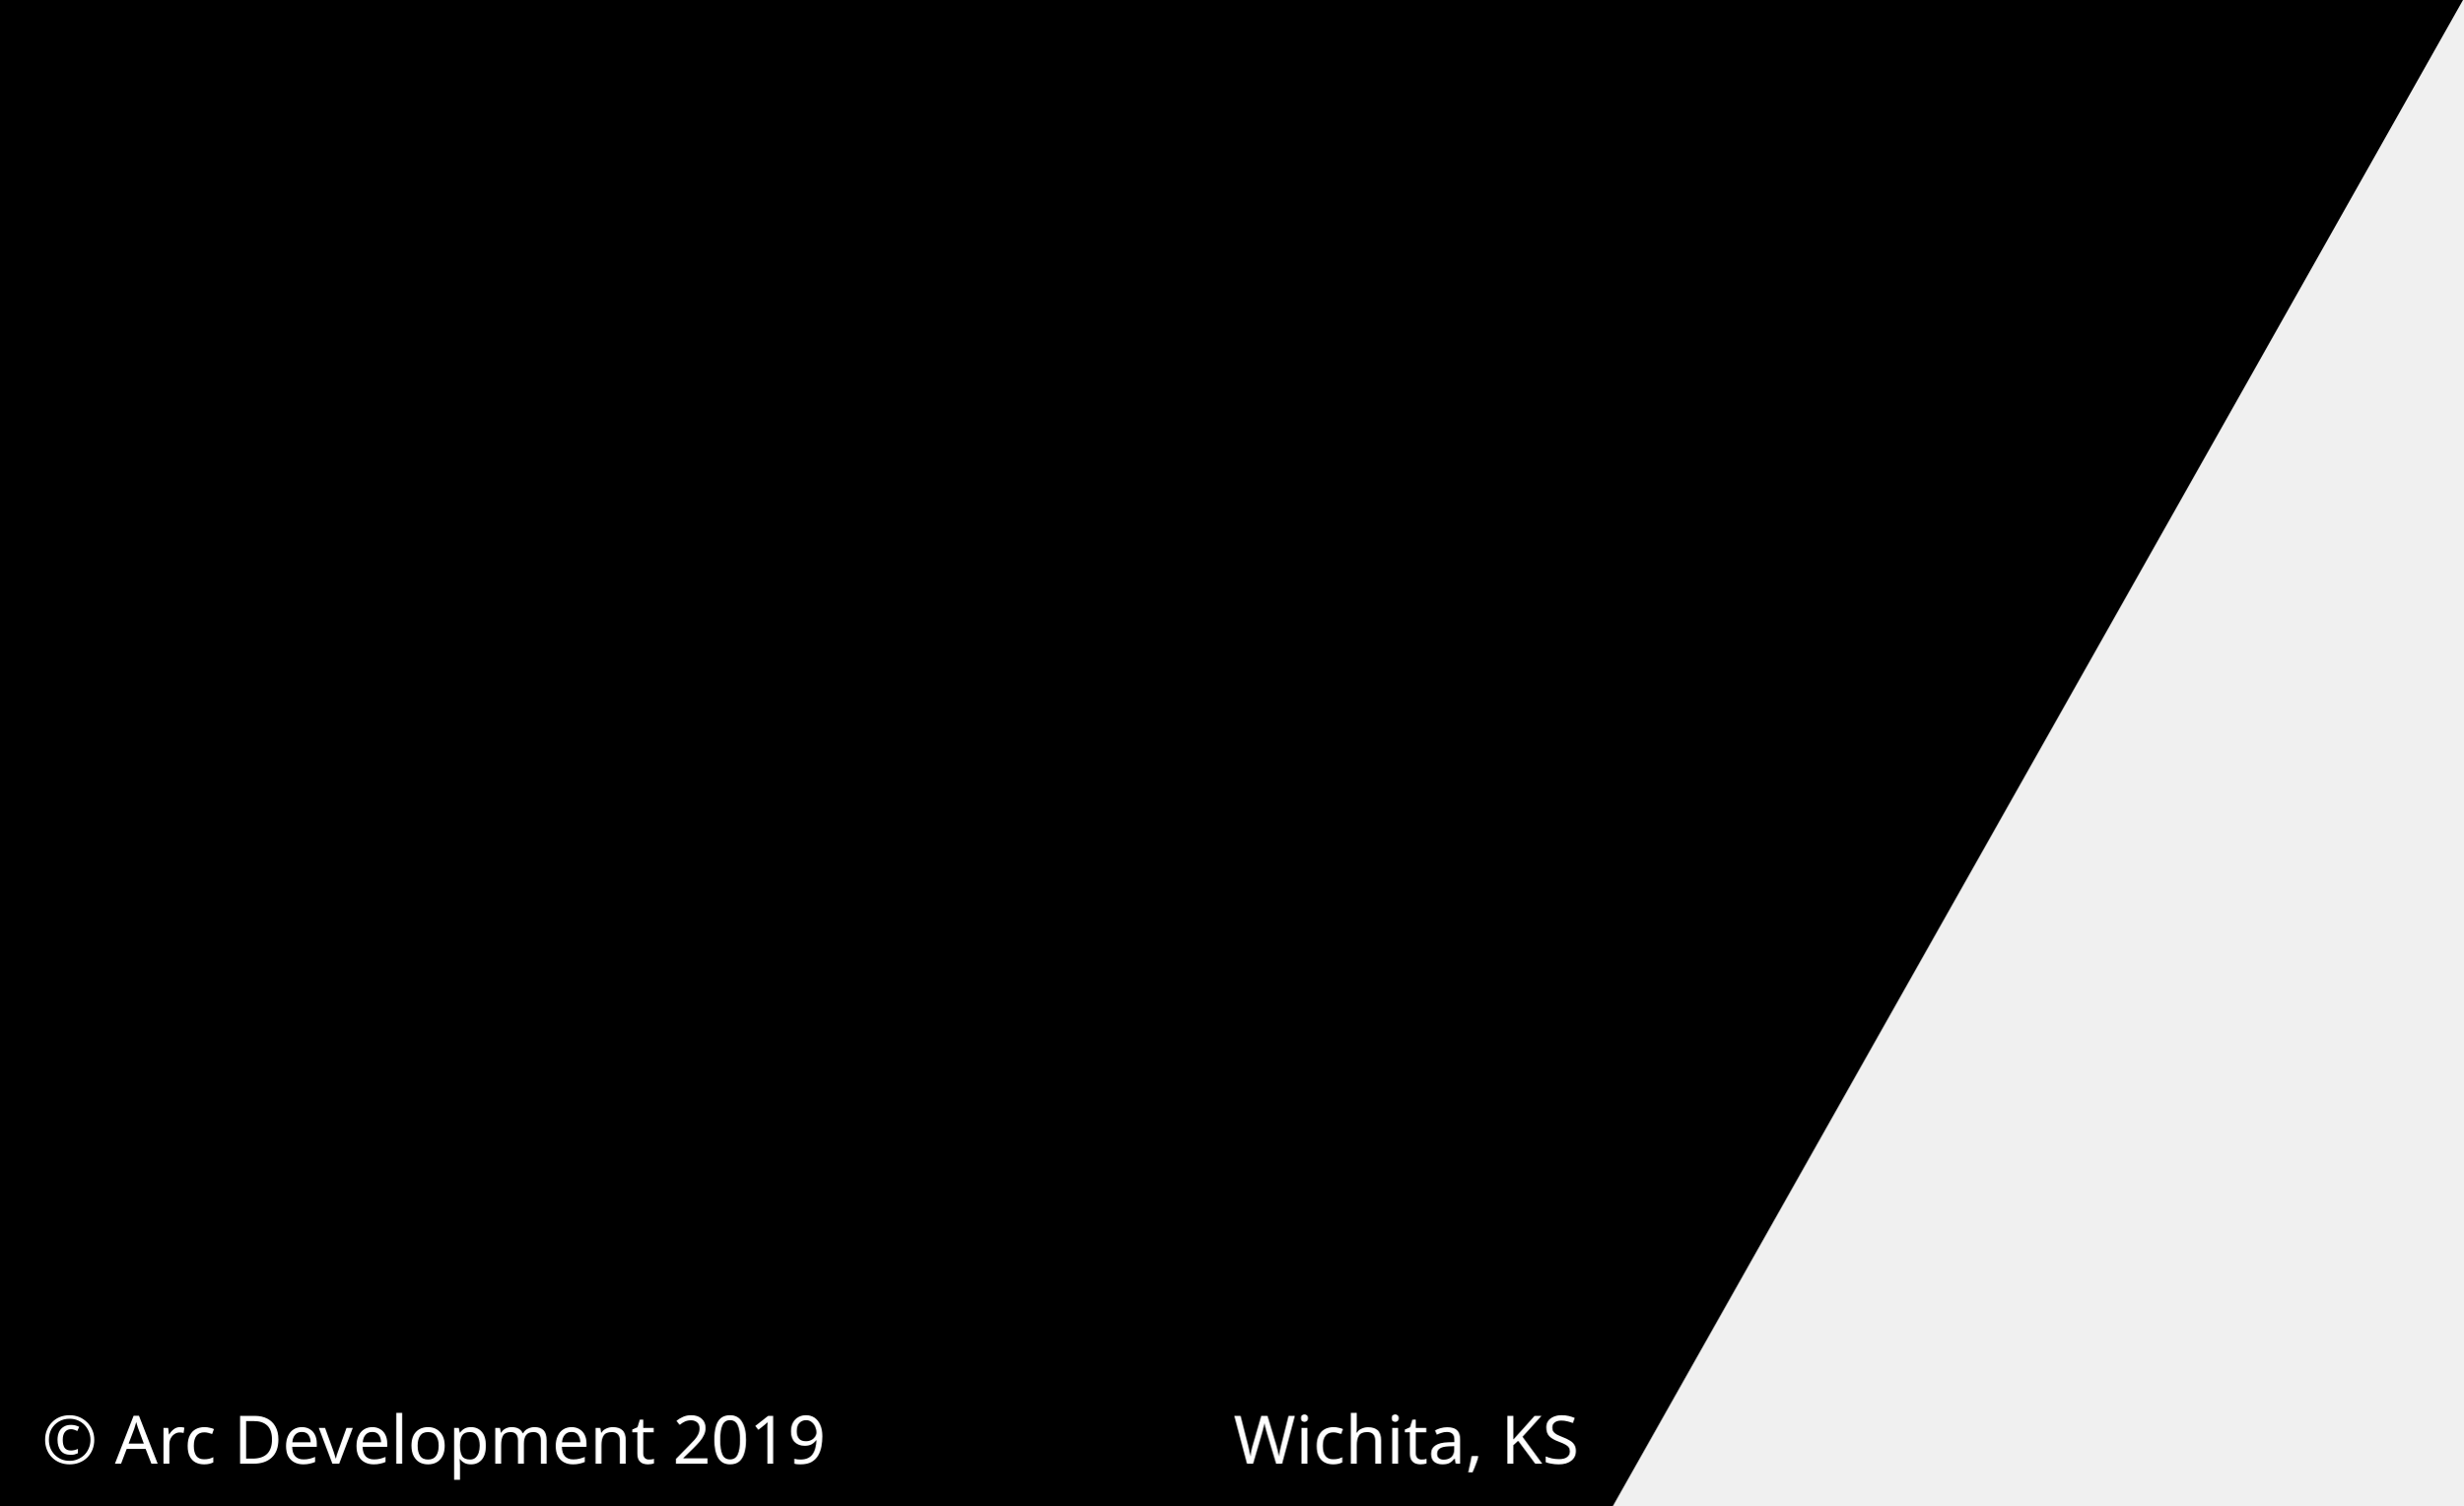
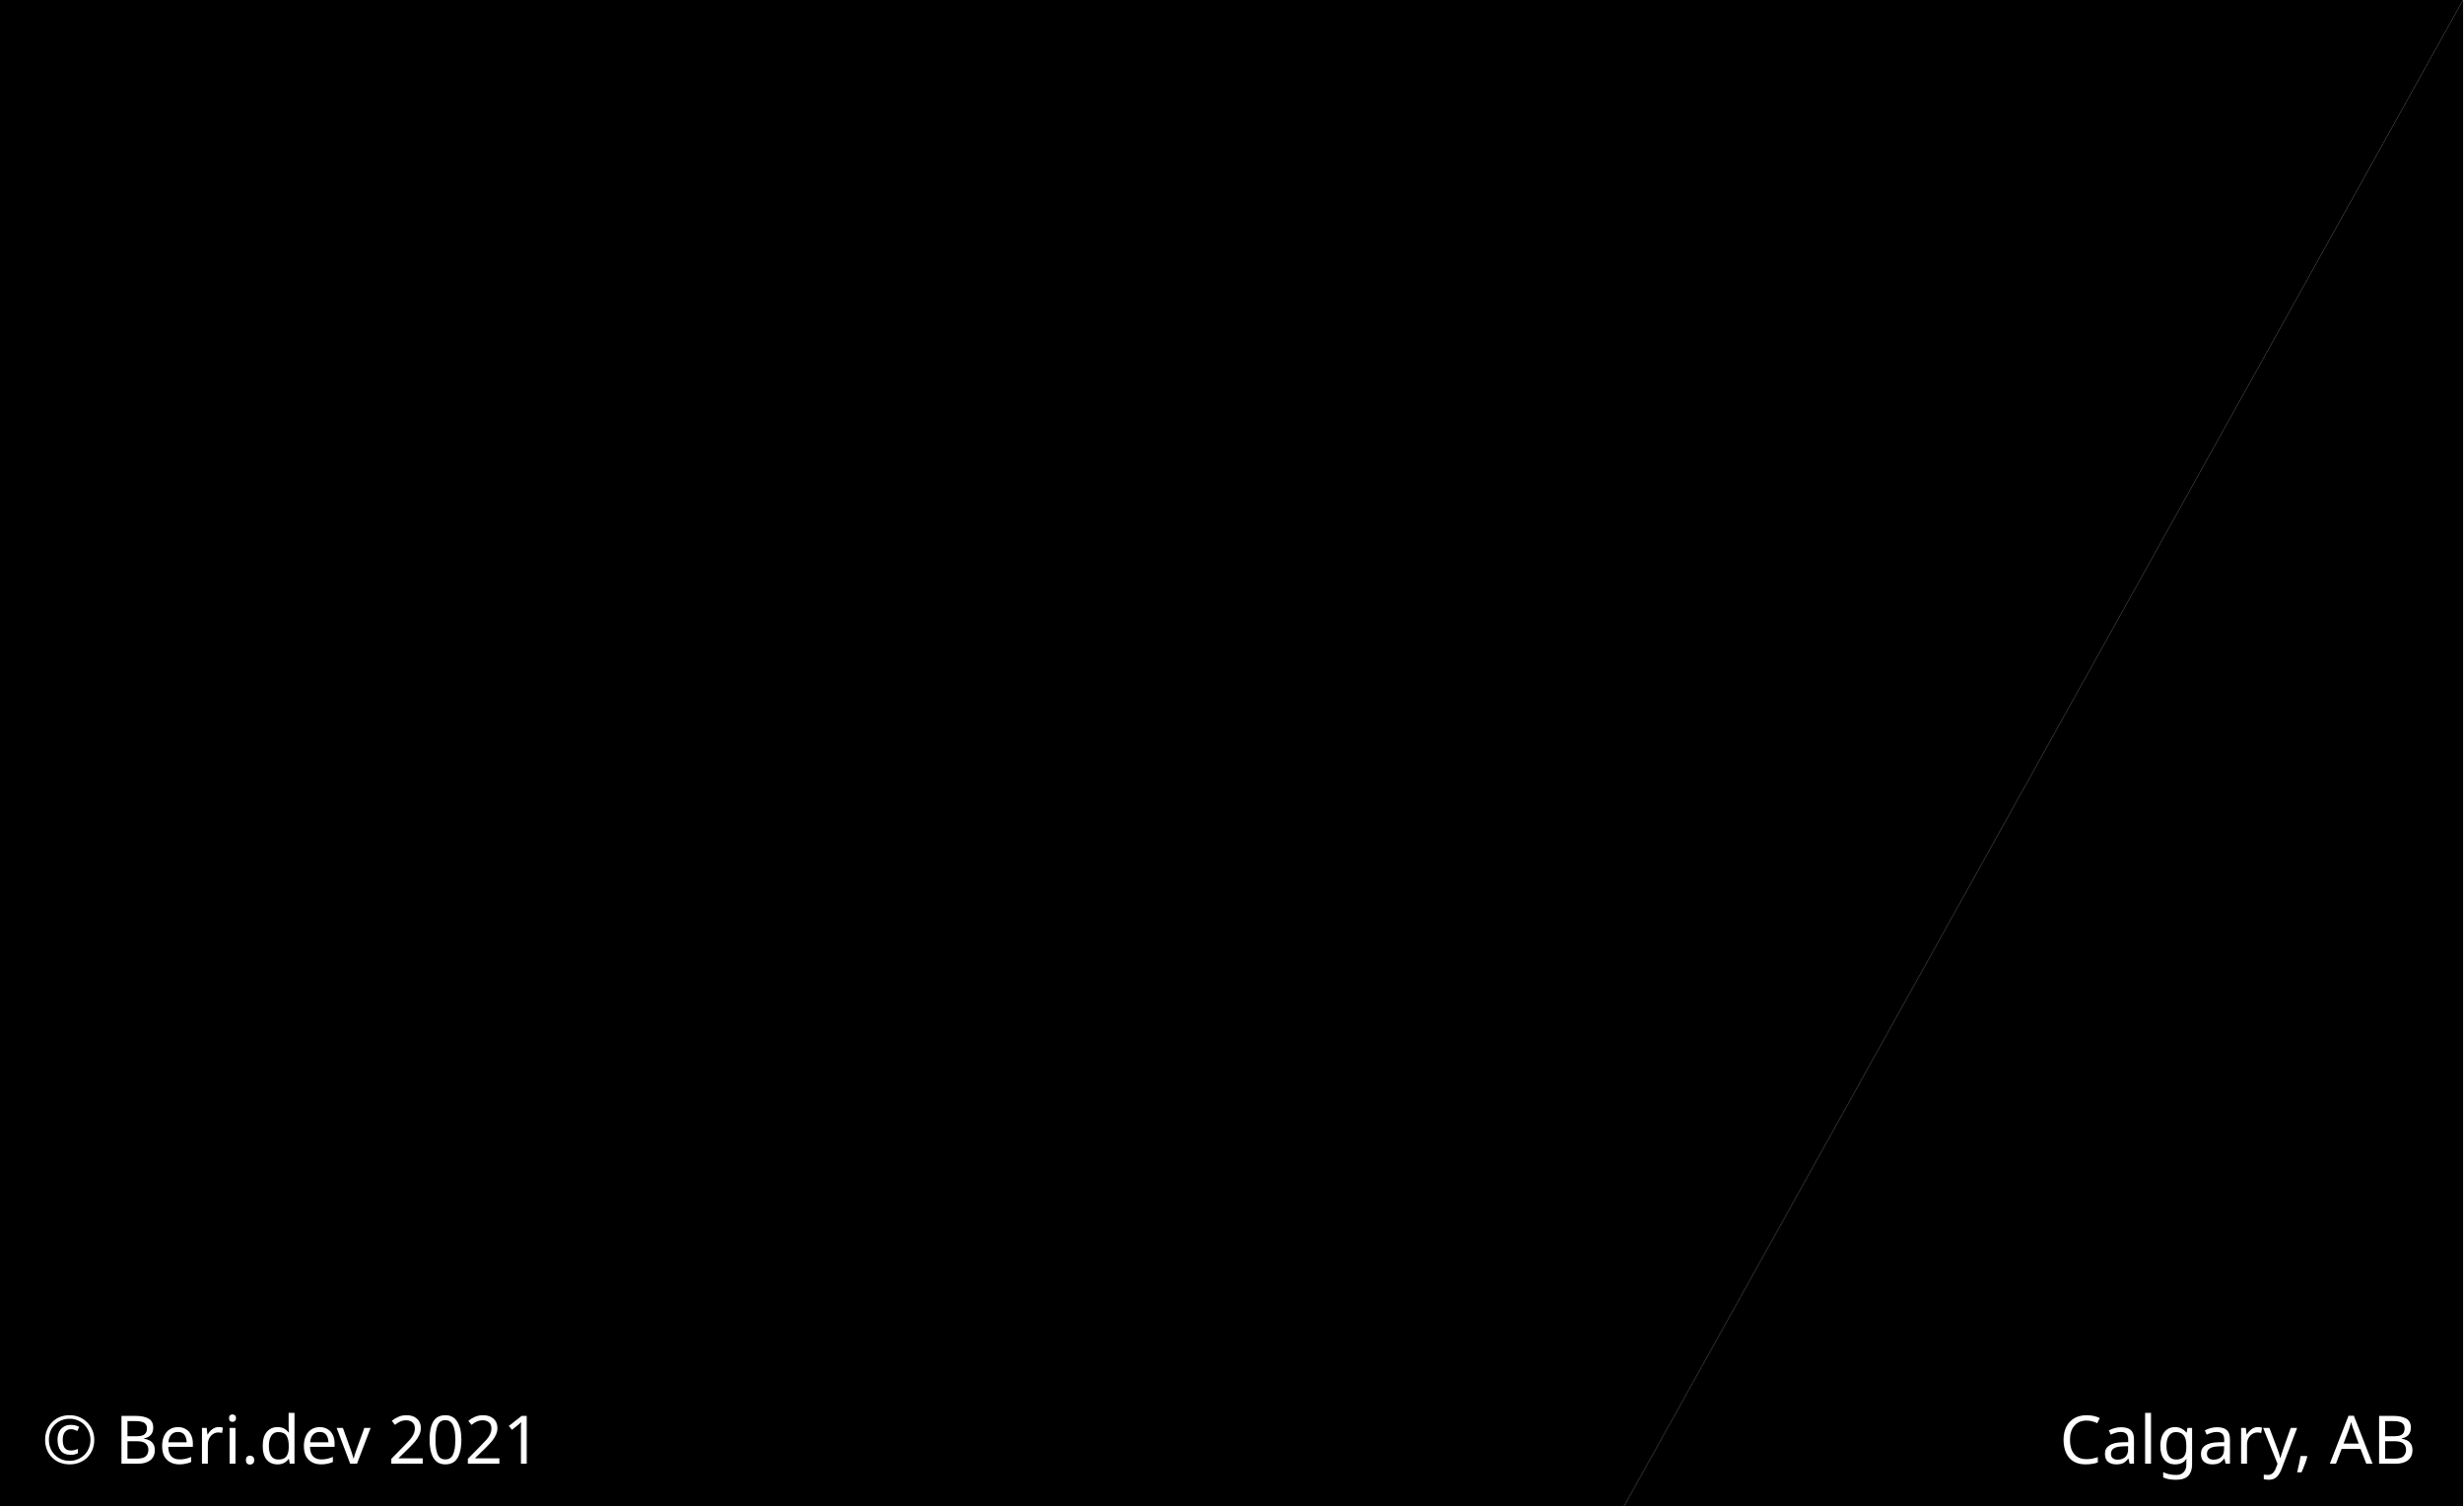
- <svg xmlns="http://www.w3.org/2000/svg" id="Layer_1" viewBox="0 0 294.4 180">
-   <style>.st1{fill:#fff}.st2{font-family:'ArialMT'}.st3{font-size:8px}</style>
-   <path d="M294.4 0L166.3 227H-4V0z" />
-   <path fill="none" d="M111-24v376" />
-   <text transform="translate(5 175)" class="st1 st2 st3">© Arc Development 2019</text>
-   <text transform="translate(147.442 175)" class="st1 st2 st3">Wichita, KS</text>
+ <svg xmlns="http://www.w3.org/2000/svg" version="1.1" id="Layer_1" x="0px" y="0px" viewBox="0 0 294.4 180" style="enable-background:new 0 0 294.4 180;" xml:space="preserve">
+   <style type="text/css">
+ 	.st0{fill:none;}
+ 	.st1{fill:#FFFFFF;}
+ 	.st2{font-family:'ArialMT';}
+ 	.st3{font-size:8px;}
+ </style>
+   <path d="M294.4,0L168,227H0V0H294.4z" />
+   <g id="Full_Box">
+     <polyline points="168,227 294.4,227 294.4,0  " />
+   </g>
+   <path class="st0" d="M111-24v376" />
+   <text id="_xA9__BeriDev.to_2021" transform="matrix(1 0 0 1 5 175)" class="st1 st2 st3">© Beri.dev 2021</text>
+   <text transform="matrix(1 0 0 1 246.1765 175)" class="st1 st2 st3">Calgary, AB</text>
</svg>
